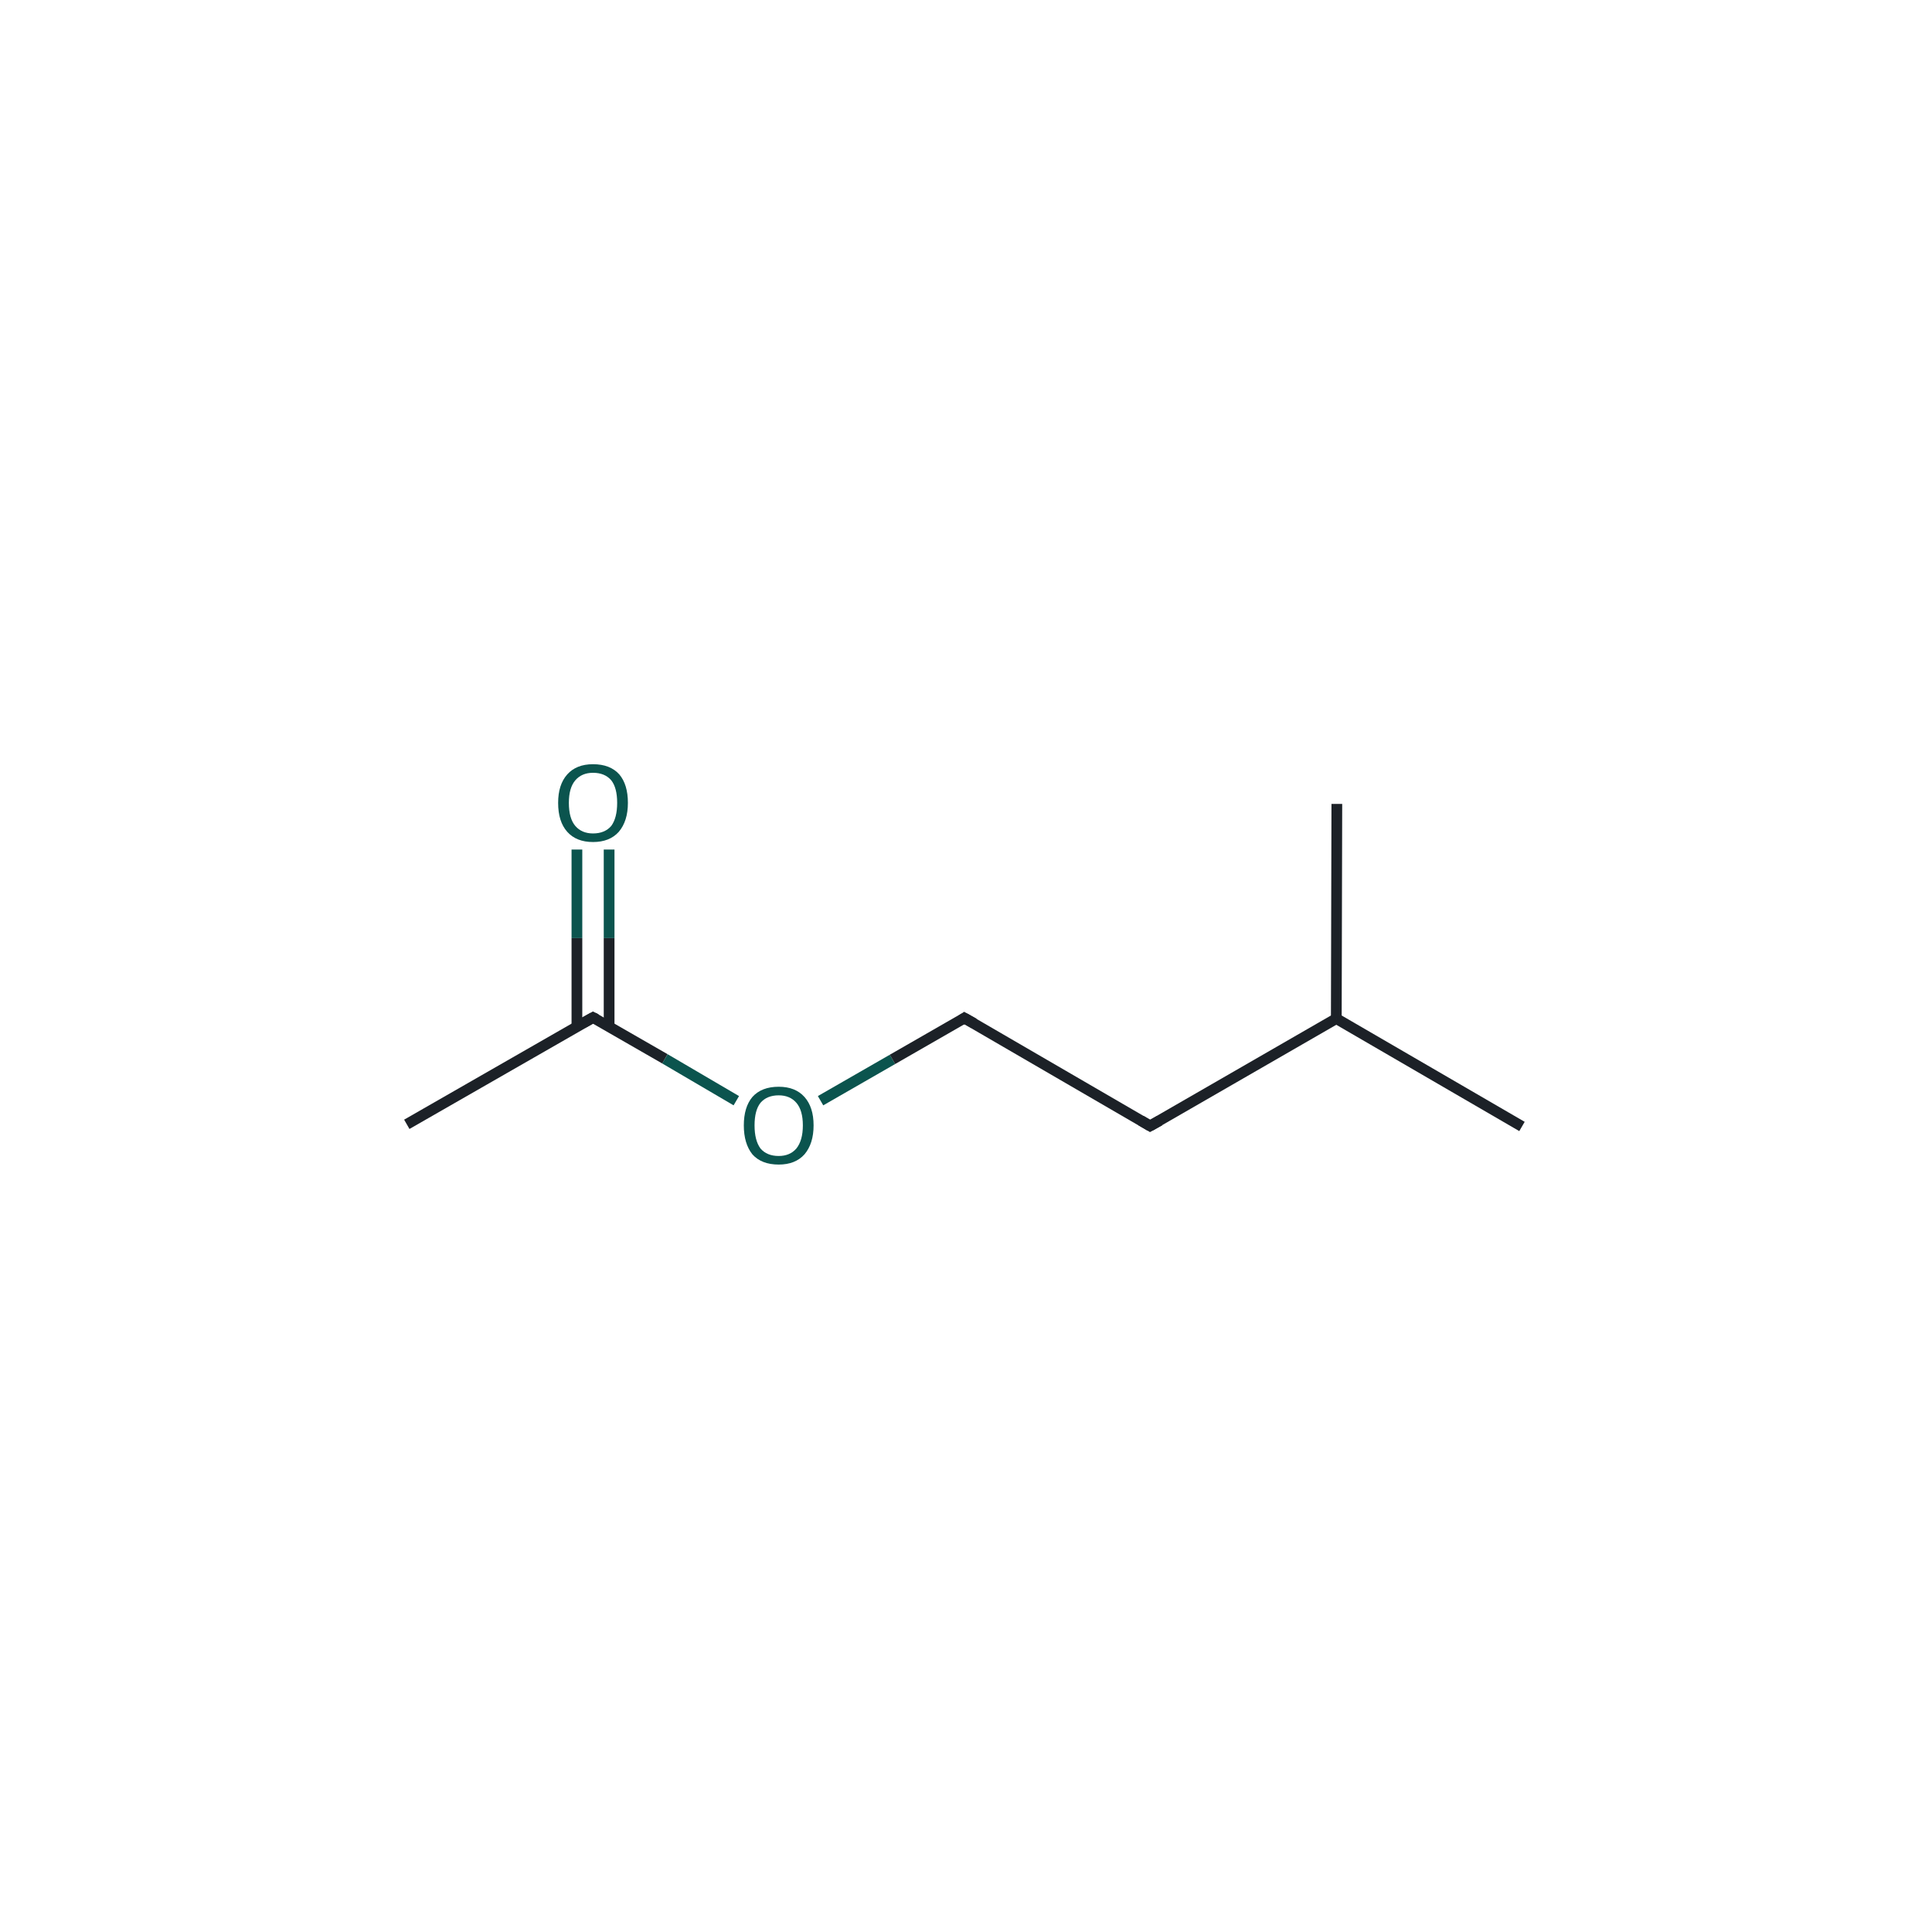
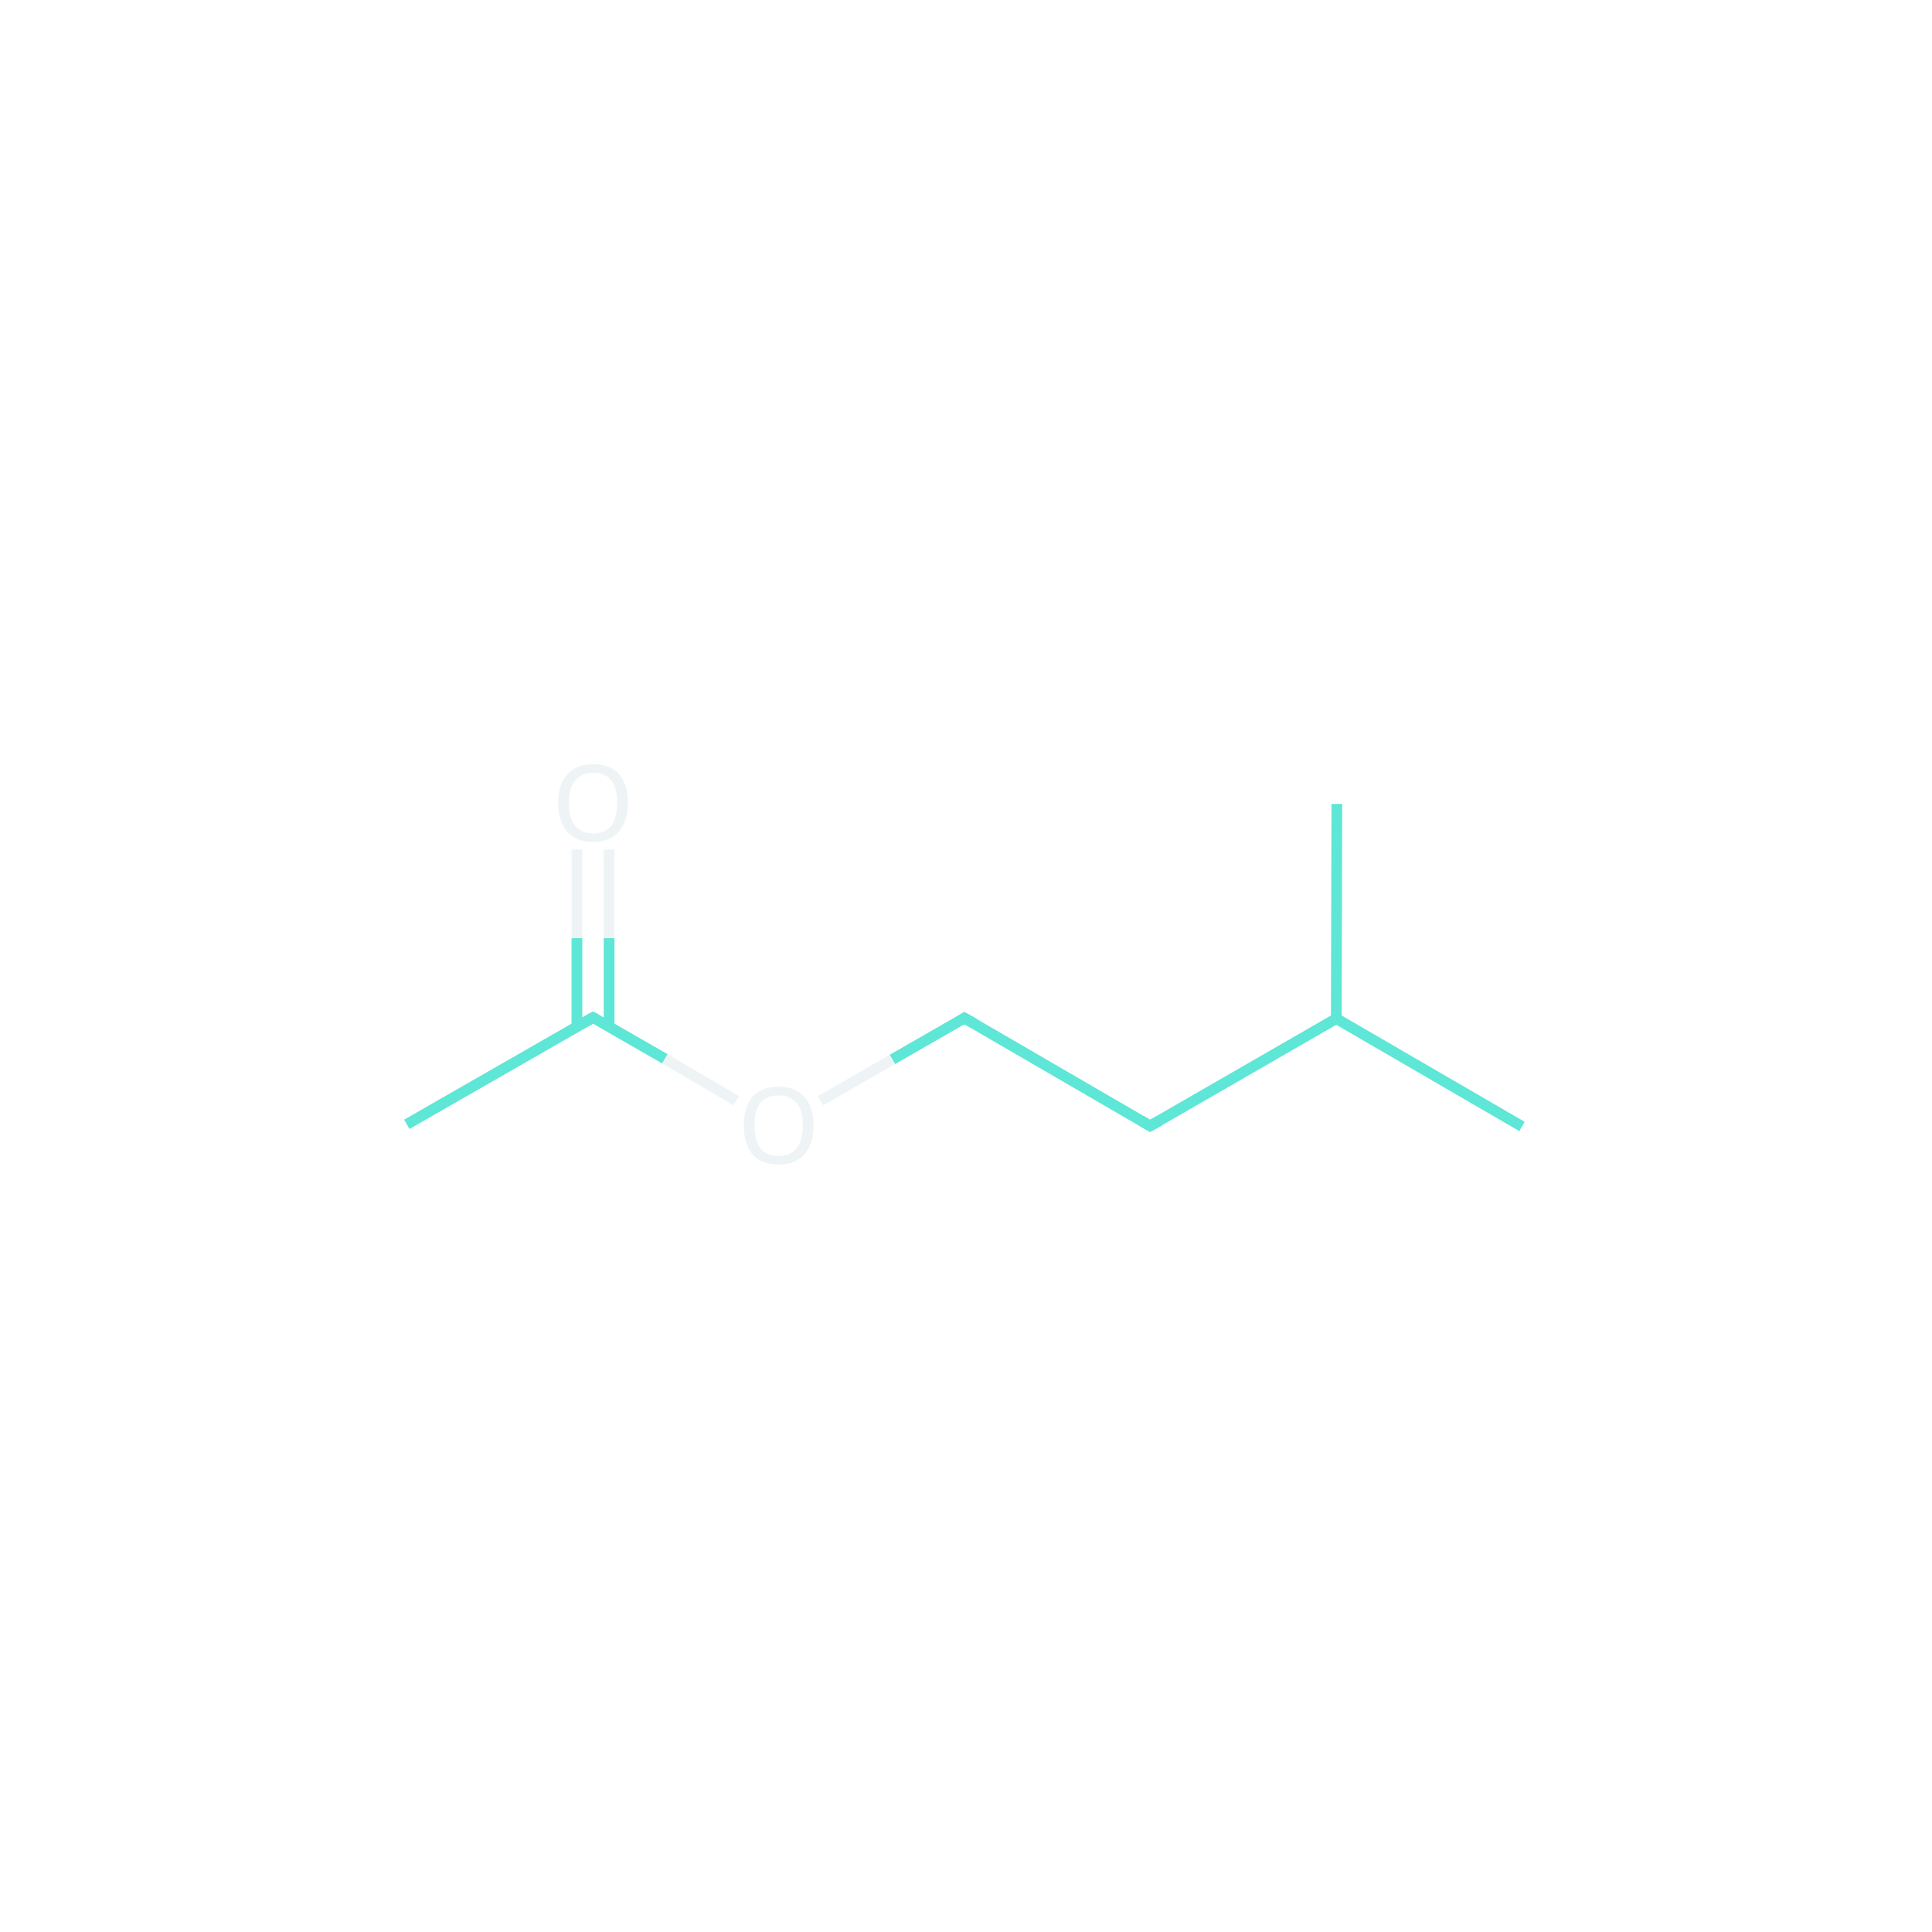
- <svg xmlns="http://www.w3.org/2000/svg" version="1.1" baseProfile="full" xml:space="preserve" viewBox="0 0 360 360">
-   <path class="bond-0 atom-0 atom-1" d="M 75.8,209.5 L 110.5,189.6" style="fill:none;fill-rule:evenodd;stroke:#1C2127;stroke-width:2.0px;stroke-linecap:butt;stroke-linejoin:miter;stroke-opacity:1" />
-   <path class="bond-1 atom-1 atom-2" d="M 113.5,191.3 L 113.5,174.8" style="fill:none;fill-rule:evenodd;stroke:#1C2127;stroke-width:2.0px;stroke-linecap:butt;stroke-linejoin:miter;stroke-opacity:1" />
-   <path class="bond-1 atom-1 atom-2" d="M 113.5,174.8 L 113.5,158.3" style="fill:none;fill-rule:evenodd;stroke:#0B544E;stroke-width:2.0px;stroke-linecap:butt;stroke-linejoin:miter;stroke-opacity:1" />
-   <path class="bond-1 atom-1 atom-2" d="M 107.5,191.3 L 107.5,174.8" style="fill:none;fill-rule:evenodd;stroke:#1C2127;stroke-width:2.0px;stroke-linecap:butt;stroke-linejoin:miter;stroke-opacity:1" />
-   <path class="bond-1 atom-1 atom-2" d="M 107.5,174.8 L 107.5,158.3" style="fill:none;fill-rule:evenodd;stroke:#0B544E;stroke-width:2.0px;stroke-linecap:butt;stroke-linejoin:miter;stroke-opacity:1" />
-   <path class="bond-2 atom-1 atom-3" d="M 110.5,189.6 L 123.9,197.3" style="fill:none;fill-rule:evenodd;stroke:#1C2127;stroke-width:2.0px;stroke-linecap:butt;stroke-linejoin:miter;stroke-opacity:1" />
-   <path class="bond-2 atom-1 atom-3" d="M 123.9,197.3 L 137.2,205.1" style="fill:none;fill-rule:evenodd;stroke:#0B544E;stroke-width:2.0px;stroke-linecap:butt;stroke-linejoin:miter;stroke-opacity:1" />
-   <path class="bond-3 atom-3 atom-4" d="M 152.9,205.1 L 166.3,197.4" style="fill:none;fill-rule:evenodd;stroke:#0B544E;stroke-width:2.0px;stroke-linecap:butt;stroke-linejoin:miter;stroke-opacity:1" />
-   <path class="bond-3 atom-3 atom-4" d="M 166.3,197.4 L 179.7,189.7" style="fill:none;fill-rule:evenodd;stroke:#1C2127;stroke-width:2.0px;stroke-linecap:butt;stroke-linejoin:miter;stroke-opacity:1" />
-   <path class="bond-4 atom-4 atom-5" d="M 179.7,189.7 L 214.3,209.8" style="fill:none;fill-rule:evenodd;stroke:#1C2127;stroke-width:2.0px;stroke-linecap:butt;stroke-linejoin:miter;stroke-opacity:1" />
-   <path class="bond-5 atom-5 atom-6" d="M 214.3,209.8 L 249.0,189.8" style="fill:none;fill-rule:evenodd;stroke:#1C2127;stroke-width:2.0px;stroke-linecap:butt;stroke-linejoin:miter;stroke-opacity:1" />
-   <path class="bond-6 atom-6 atom-7" d="M 249.0,189.8 L 283.6,209.9" style="fill:none;fill-rule:evenodd;stroke:#1C2127;stroke-width:2.0px;stroke-linecap:butt;stroke-linejoin:miter;stroke-opacity:1" />
-   <path class="bond-7 atom-6 atom-8" d="M 249.0,189.8 L 249.1,149.8" style="fill:none;fill-rule:evenodd;stroke:#1C2127;stroke-width:2.0px;stroke-linecap:butt;stroke-linejoin:miter;stroke-opacity:1" />
-   <path d="M 108.7,190.6 L 110.5,189.6 L 111.1,189.9" style="fill:none;stroke:#1C2127;stroke-width:2.0px;stroke-linecap:butt;stroke-linejoin:miter;stroke-miterlimit:10;stroke-opacity:1;" />
-   <path d="M 179.1,190.1 L 179.7,189.7 L 181.5,190.7" style="fill:none;stroke:#1C2127;stroke-width:2.0px;stroke-linecap:butt;stroke-linejoin:miter;stroke-miterlimit:10;stroke-opacity:1;" />
-   <path d="M 212.6,208.8 L 214.3,209.8 L 216.1,208.8" style="fill:none;stroke:#1C2127;stroke-width:2.0px;stroke-linecap:butt;stroke-linejoin:miter;stroke-miterlimit:10;stroke-opacity:1;" />
-   <path class="atom-2" d="M 104.0 149.6 Q 104.0 146.2, 105.7 144.3 Q 107.4 142.4, 110.5 142.4 Q 113.7 142.4, 115.4 144.3 Q 117.0 146.2, 117.0 149.6 Q 117.0 153.0, 115.3 155.0 Q 113.6 156.9, 110.5 156.9 Q 107.4 156.9, 105.7 155.0 Q 104.0 153.1, 104.0 149.6 M 110.5 155.3 Q 112.7 155.3, 113.9 153.9 Q 115.0 152.4, 115.0 149.6 Q 115.0 146.8, 113.9 145.4 Q 112.7 144.0, 110.5 144.0 Q 108.4 144.0, 107.2 145.4 Q 106.0 146.8, 106.0 149.6 Q 106.0 152.5, 107.2 153.9 Q 108.4 155.3, 110.5 155.3 " fill="#0B544E" />
-   <path class="atom-3" d="M 138.6 209.7 Q 138.6 206.3, 140.2 204.4 Q 141.9 202.5, 145.1 202.5 Q 148.2 202.5, 149.9 204.4 Q 151.6 206.3, 151.6 209.7 Q 151.6 213.1, 149.9 215.1 Q 148.2 217.0, 145.1 217.0 Q 141.9 217.0, 140.2 215.1 Q 138.6 213.1, 138.6 209.7 M 145.1 215.4 Q 147.2 215.4, 148.4 214.0 Q 149.6 212.5, 149.6 209.7 Q 149.6 206.9, 148.4 205.5 Q 147.2 204.1, 145.1 204.1 Q 142.9 204.1, 141.7 205.5 Q 140.6 206.9, 140.6 209.7 Q 140.6 212.5, 141.7 214.0 Q 142.9 215.4, 145.1 215.4 " fill="#0B544E" />
+ <svg xmlns="http://www.w3.org/2000/svg" version="1.1" baseProfile="full" xml:space="preserve" data-atoms="75.8,209.5;110.5,189.6;110.5,149.6;145.1,209.6;179.7,189.7;214.3,209.8;249.0,189.8;283.6,209.9;249.1,149.8" viewBox="0 0 360 360">
+   <path class="bond-0 atom-0 atom-1" d="M 75.8,209.5 L 110.5,189.6" style="fill:none;fill-rule:evenodd;stroke:#5EE6D6;stroke-width:2.0px;stroke-linecap:butt;stroke-linejoin:miter;stroke-opacity:1" />
+   <path class="bond-1 atom-1 atom-2" d="M 113.5,191.3 L 113.5,174.8" style="fill:none;fill-rule:evenodd;stroke:#5EE6D6;stroke-width:2.0px;stroke-linecap:butt;stroke-linejoin:miter;stroke-opacity:1" />
+   <path class="bond-1 atom-1 atom-2" d="M 113.5,174.8 L 113.5,158.3" style="fill:none;fill-rule:evenodd;stroke:#EEF4F5;stroke-width:2.0px;stroke-linecap:butt;stroke-linejoin:miter;stroke-opacity:1" />
+   <path class="bond-1 atom-1 atom-2" d="M 107.5,191.3 L 107.5,174.8" style="fill:none;fill-rule:evenodd;stroke:#5EE6D6;stroke-width:2.0px;stroke-linecap:butt;stroke-linejoin:miter;stroke-opacity:1" />
+   <path class="bond-1 atom-1 atom-2" d="M 107.5,174.8 L 107.5,158.3" style="fill:none;fill-rule:evenodd;stroke:#EEF4F5;stroke-width:2.0px;stroke-linecap:butt;stroke-linejoin:miter;stroke-opacity:1" />
+   <path class="bond-2 atom-1 atom-3" d="M 110.5,189.6 L 123.9,197.3" style="fill:none;fill-rule:evenodd;stroke:#5EE6D6;stroke-width:2.0px;stroke-linecap:butt;stroke-linejoin:miter;stroke-opacity:1" />
+   <path class="bond-2 atom-1 atom-3" d="M 123.9,197.3 L 137.2,205.1" style="fill:none;fill-rule:evenodd;stroke:#EEF4F5;stroke-width:2.0px;stroke-linecap:butt;stroke-linejoin:miter;stroke-opacity:1" />
+   <path class="bond-3 atom-3 atom-4" d="M 152.9,205.1 L 166.3,197.4" style="fill:none;fill-rule:evenodd;stroke:#EEF4F5;stroke-width:2.0px;stroke-linecap:butt;stroke-linejoin:miter;stroke-opacity:1" />
+   <path class="bond-3 atom-3 atom-4" d="M 166.3,197.4 L 179.7,189.7" style="fill:none;fill-rule:evenodd;stroke:#5EE6D6;stroke-width:2.0px;stroke-linecap:butt;stroke-linejoin:miter;stroke-opacity:1" />
+   <path class="bond-4 atom-4 atom-5" d="M 179.7,189.7 L 214.3,209.8" style="fill:none;fill-rule:evenodd;stroke:#5EE6D6;stroke-width:2.0px;stroke-linecap:butt;stroke-linejoin:miter;stroke-opacity:1" />
+   <path class="bond-5 atom-5 atom-6" d="M 214.3,209.8 L 249.0,189.8" style="fill:none;fill-rule:evenodd;stroke:#5EE6D6;stroke-width:2.0px;stroke-linecap:butt;stroke-linejoin:miter;stroke-opacity:1" />
+   <path class="bond-6 atom-6 atom-7" d="M 249.0,189.8 L 283.6,209.9" style="fill:none;fill-rule:evenodd;stroke:#5EE6D6;stroke-width:2.0px;stroke-linecap:butt;stroke-linejoin:miter;stroke-opacity:1" />
+   <path class="bond-7 atom-6 atom-8" d="M 249.0,189.8 L 249.1,149.8" style="fill:none;fill-rule:evenodd;stroke:#5EE6D6;stroke-width:2.0px;stroke-linecap:butt;stroke-linejoin:miter;stroke-opacity:1" />
+   <path d="M 108.7,190.6 L 110.5,189.6 L 111.1,189.9" style="fill:none;stroke:#5EE6D6;stroke-width:2.0px;stroke-linecap:butt;stroke-linejoin:miter;stroke-miterlimit:10;stroke-opacity:1;" />
+   <path d="M 179.1,190.1 L 179.7,189.7 L 181.5,190.7" style="fill:none;stroke:#5EE6D6;stroke-width:2.0px;stroke-linecap:butt;stroke-linejoin:miter;stroke-miterlimit:10;stroke-opacity:1;" />
+   <path d="M 212.6,208.8 L 214.3,209.8 L 216.1,208.8" style="fill:none;stroke:#5EE6D6;stroke-width:2.0px;stroke-linecap:butt;stroke-linejoin:miter;stroke-miterlimit:10;stroke-opacity:1;" />
+   <path class="atom-2" d="M 104.0 149.6 Q 104.0 146.2, 105.7 144.3 Q 107.4 142.4, 110.5 142.4 Q 113.7 142.4, 115.4 144.3 Q 117.0 146.2, 117.0 149.6 Q 117.0 153.0, 115.3 155.0 Q 113.6 156.9, 110.5 156.9 Q 107.4 156.9, 105.7 155.0 Q 104.0 153.1, 104.0 149.6 M 110.5 155.3 Q 112.7 155.3, 113.9 153.9 Q 115.0 152.4, 115.0 149.6 Q 115.0 146.8, 113.9 145.4 Q 112.7 144.0, 110.5 144.0 Q 108.4 144.0, 107.2 145.4 Q 106.0 146.8, 106.0 149.6 Q 106.0 152.5, 107.2 153.9 Q 108.4 155.3, 110.5 155.3 " fill="#EEF4F5" />
+   <path class="atom-3" d="M 138.6 209.7 Q 138.6 206.3, 140.2 204.4 Q 141.9 202.5, 145.1 202.5 Q 148.2 202.5, 149.9 204.4 Q 151.6 206.3, 151.6 209.7 Q 151.6 213.1, 149.9 215.1 Q 148.2 217.0, 145.1 217.0 Q 141.9 217.0, 140.2 215.1 Q 138.6 213.1, 138.6 209.7 M 145.1 215.4 Q 147.2 215.4, 148.4 214.0 Q 149.6 212.5, 149.6 209.7 Q 149.6 206.9, 148.4 205.5 Q 147.2 204.1, 145.1 204.1 Q 142.9 204.1, 141.7 205.5 Q 140.6 206.9, 140.6 209.7 Q 140.6 212.5, 141.7 214.0 Q 142.9 215.4, 145.1 215.4 " fill="#EEF4F5" />
</svg>
